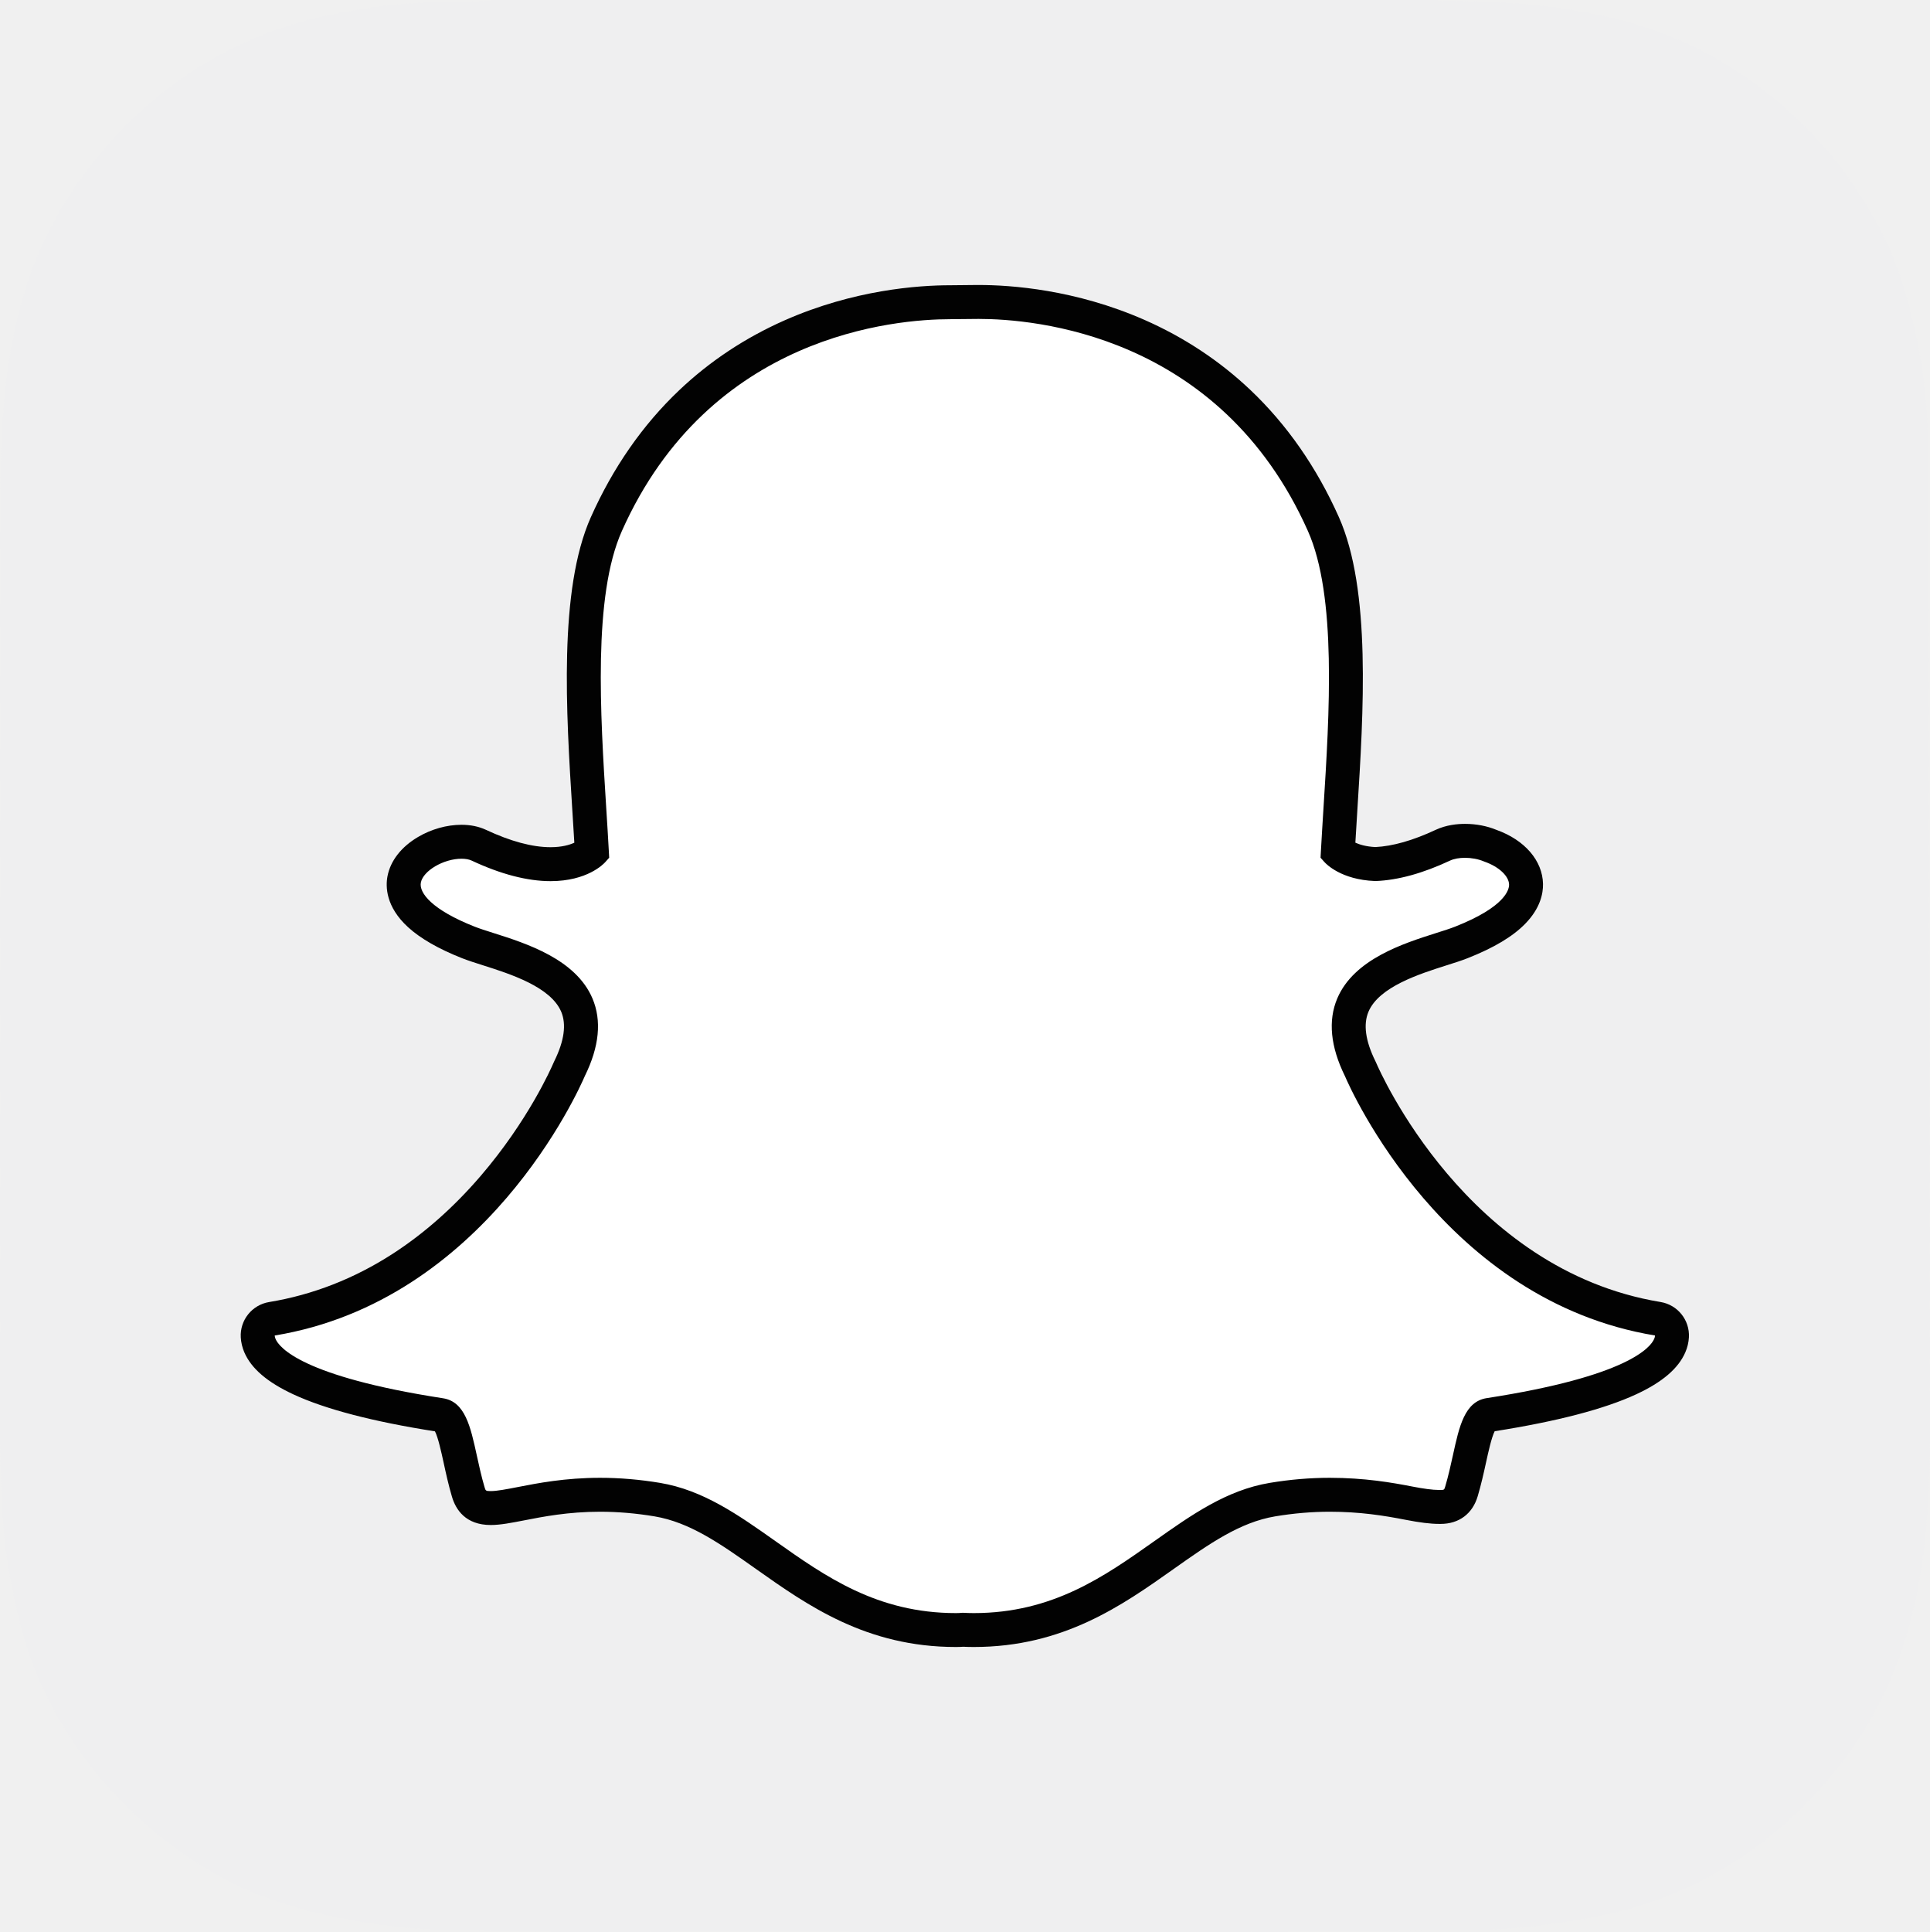
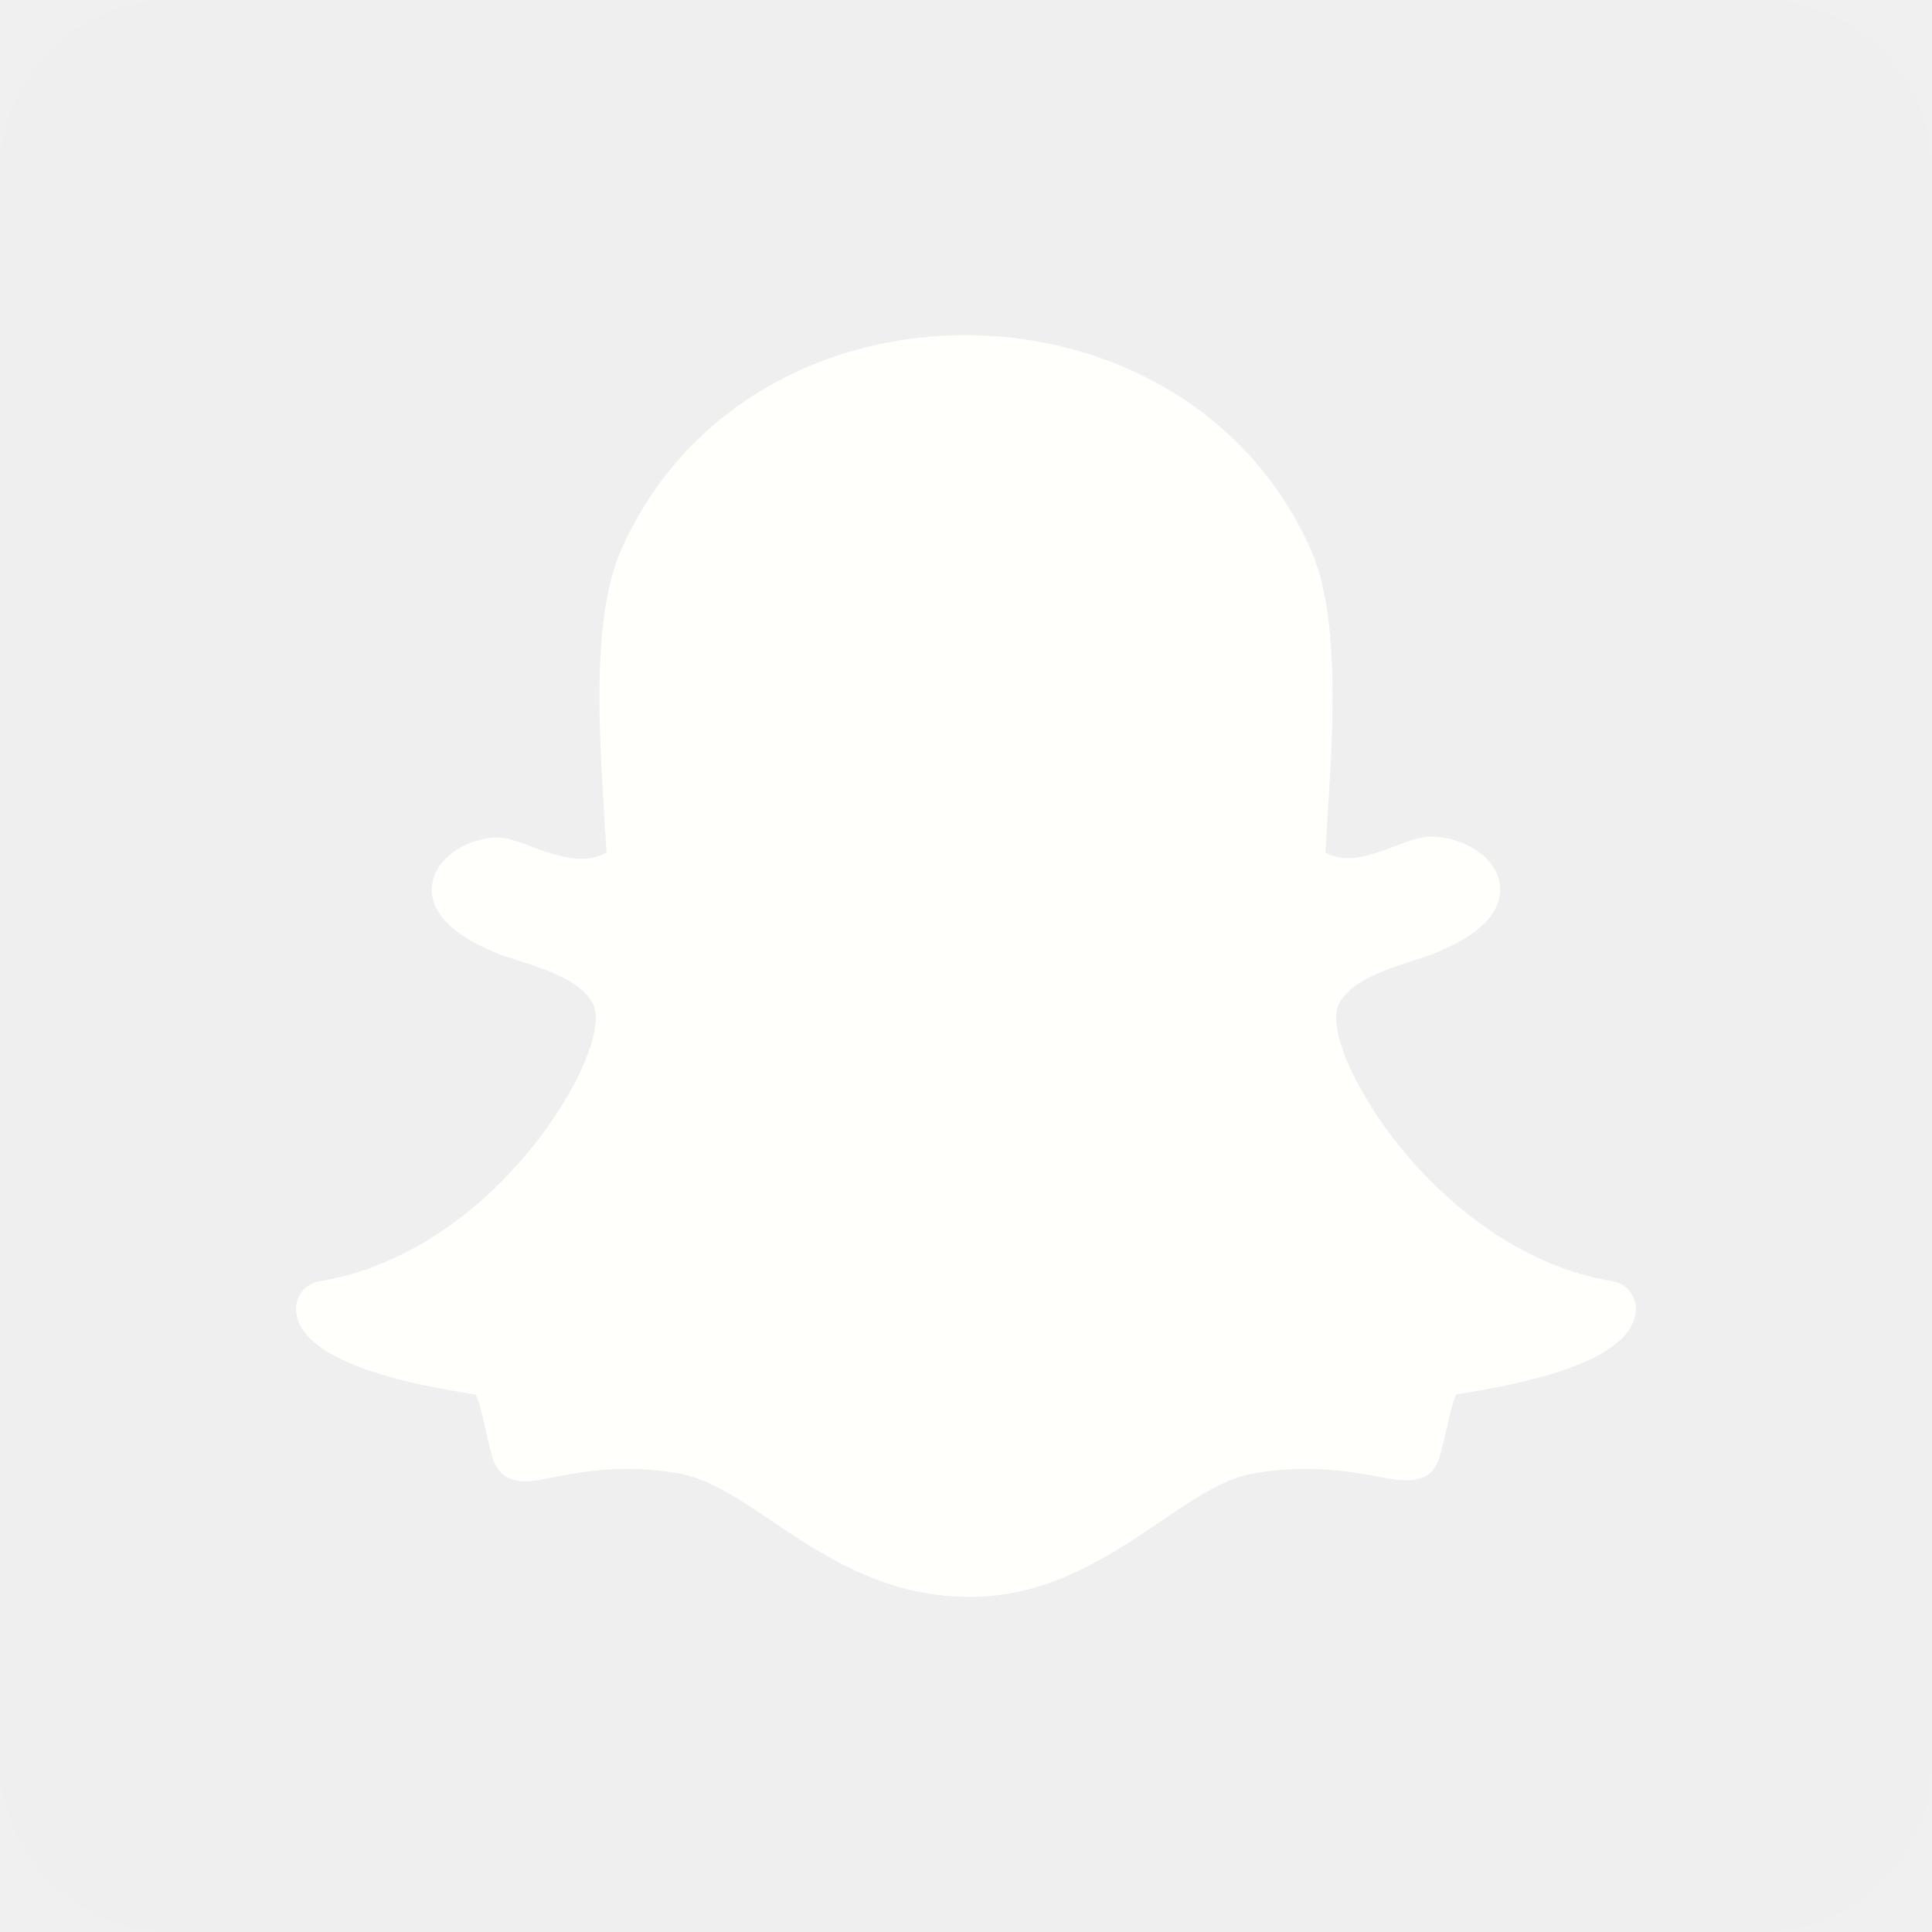
- <svg xmlns="http://www.w3.org/2000/svg" width="2498" height="2500" viewBox="147.553 39.286 514.231 514.631" id="snapchat">
-   <path fill="#efeff0" d="M147.553 423.021v.023c.308 11.424.403 22.914 2.33 34.268 2.042 12.012 4.961 23.725 10.53 34.627 7.529 14.756 17.869 27.217 30.921 37.396 9.371 7.309 19.608 13.111 30.94 16.771 16.524 5.33 33.571 7.373 50.867 7.473 10.791.068 21.575.338 32.37.293 78.395-.33 156.792.566 235.189-.484 10.403-.141 20.636-1.41 30.846-3.277 19.569-3.582 36.864-11.932 51.661-25.133 17.245-15.381 28.88-34.205 34.132-56.924 3.437-14.85 4.297-29.916 4.444-45.035v-3.016c0-1.17-.445-256.892-.486-260.272-.115-9.285-.799-18.5-2.54-27.636-2.117-11.133-5.108-21.981-10.439-32.053-5.629-10.641-12.68-20.209-21.401-28.57-13.359-12.81-28.775-21.869-46.722-26.661-16.21-4.327-32.747-5.285-49.405-5.27-.027-.004-.09-.173-.094-.255H278.56c-.005.086-.008.172-.014.255-9.454.173-18.922.102-28.328 1.268-10.304 1.281-20.509 3.21-30.262 6.812-15.362 5.682-28.709 14.532-40.11 26.347-12.917 13.386-22.022 28.867-26.853 46.894-4.31 16.084-5.248 32.488-5.271 49.008" />
-   <path fill="#fff" d="M407.001 473.488c-1.068 0-2.087-.039-2.862-.076-.615.053-1.25.076-1.886.076-22.437 0-37.439-10.607-50.678-19.973-9.489-6.703-18.438-13.031-28.922-14.775-5.149-.854-10.271-1.287-15.22-1.287-8.917 0-15.964 1.383-21.109 2.389-3.166.617-5.896 1.148-8.006 1.148-2.21 0-4.895-.49-6.014-4.311-.887-3.014-1.523-5.934-2.137-8.746-1.536-7.027-2.65-11.316-5.281-11.723-28.141-4.342-44.768-10.738-48.08-18.484a7.187 7.187 0 0 1-.584-2.443 4.518 4.518 0 0 1 3.777-4.711c22.348-3.68 42.219-15.492 59.064-35.119 13.049-15.195 19.457-29.713 20.145-31.316a2.85 2.85 0 0 1 .101-.217c3.247-6.588 3.893-12.281 1.926-16.916-3.626-8.551-15.635-12.361-23.58-14.882-1.976-.625-3.845-1.217-5.334-1.808-7.043-2.782-18.626-8.66-17.083-16.773 1.124-5.916 8.949-10.036 15.273-10.036 1.756 0 3.312.308 4.622.923 7.146 3.348 13.575 5.045 19.104 5.045 6.876 0 10.197-2.618 11-3.362a1170.709 1170.709 0 0 0-.679-11.262c-1.614-25.675-3.627-57.627 4.546-75.95 24.462-54.847 76.339-59.112 91.651-59.112a3909.561 3909.561 0 0 0 7.582-.071c15.354 0 67.339 4.27 91.816 59.15 8.173 18.335 6.158 50.314 4.539 76.016l-.076 1.23c-.222 3.49-.427 6.793-.6 9.995.756.696 3.795 3.096 9.978 3.339 5.271-.202 11.328-1.891 17.998-5.014 2.062-.968 4.345-1.169 5.895-1.169 2.343 0 4.727.456 6.714 1.285l.106.041c5.66 2.009 9.367 6.024 9.447 10.242.071 3.932-2.851 9.809-17.223 15.485-1.472.583-3.35 1.179-5.334 1.808-7.952 2.524-19.951 6.332-23.577 14.878-1.97 4.635-1.322 10.326 1.926 16.912.036.072.067.145.102.221 1 2.344 25.205 57.535 79.209 66.432a4.523 4.523 0 0 1 3.778 4.711 7.252 7.252 0 0 1-.598 2.465c-3.289 7.703-19.915 14.09-48.064 18.438-2.642.408-3.755 4.678-5.277 11.668-.63 2.887-1.271 5.717-2.146 8.691-.819 2.797-2.641 4.164-5.567 4.164h-.441c-1.905 0-4.604-.346-8.008-1.012-5.95-1.158-12.623-2.236-21.109-2.236-4.948 0-10.069.434-15.224 1.287-10.473 1.744-19.421 8.062-28.893 14.758-13.265 9.379-28.272 19.987-50.707 19.987" />
-   <path fill="#020202" d="M408.336 124.235c14.455 0 64.231 3.883 87.688 56.472 7.724 17.317 5.744 48.686 4.156 73.885-.248 3.999-.494 7.875-.694 11.576l-.084 1.591 1.062 1.185c.429.476 4.444 4.672 13.374 5.017l.144.008.15-.003c5.904-.225 12.554-2.059 19.776-5.442 1.064-.498 2.48-.741 3.978-.741 1.707 0 3.521.321 5.017.951l.226.09c3.787 1.327 6.464 3.829 6.505 6.093.022 1.28-.935 5.891-14.359 11.194-1.312.518-3.039 1.069-5.041 1.7-8.736 2.774-21.934 6.96-26.376 17.427-2.501 5.896-1.816 12.854 2.034 20.678 1.584 3.697 26.52 59.865 82.631 69.111a2.487 2.487 0 0 1-.229.9c-.951 2.24-6.996 9.979-44.612 15.783-5.886.902-7.328 7.5-9 15.17-.604 2.746-1.218 5.518-2.062 8.381-.258.865-.306.914-1.233.914h-.442c-1.668 0-4.2-.346-7.135-.922-5.345-1.041-12.647-2.318-21.982-2.318-5.21 0-10.577.453-15.962 1.352-11.511 1.914-20.872 8.535-30.786 15.543-13.314 9.408-27.075 19.143-48.071 19.143-.917 0-1.812-.031-2.709-.076l-.236-.01-.237.018c-.515.045-1.034.068-1.564.068-20.993 0-34.76-9.732-48.068-19.143-9.916-7.008-19.282-13.629-30.791-15.543-5.38-.896-10.752-1.352-15.959-1.352-9.333 0-16.644 1.428-21.978 2.471-2.935.574-5.476 1.066-7.139 1.066-1.362 0-1.388-.08-1.676-1.064-.844-2.865-1.461-5.703-2.062-8.445-1.676-7.678-3.119-14.312-9.002-15.215-37.613-5.809-43.659-13.561-44.613-15.795a2.739 2.739 0 0 1-.231-.918c56.11-9.238 81.041-65.408 82.63-69.119 3.857-7.818 4.541-14.775 2.032-20.678-4.442-10.461-17.638-14.653-26.368-17.422-2.007-.635-3.735-1.187-5.048-1.705-11.336-4.479-14.823-8.991-14.305-11.725.601-3.153 6.067-6.359 10.837-6.359 1.072 0 2.012.173 2.707.498 7.747 3.631 14.819 5.472 21.022 5.472 9.751 0 14.091-4.537 14.557-5.055l1.057-1.182-.085-1.583c-.197-3.699-.44-7.574-.696-11.565-1.583-25.205-3.563-56.553 4.158-73.871 23.37-52.396 72.903-56.435 87.525-56.435.36 0 6.717-.065 6.717-.065.26-.002.549-.006.852-.006m0-9.038h-.017c-.333 0-.646 0-.944.004l-6.633.066c-8.566 0-25.705 1.21-44.115 9.336-10.526 4.643-19.994 10.921-28.14 18.66-9.712 9.221-17.624 20.59-23.512 33.796-8.623 19.336-6.576 51.905-4.932 78.078l.006.041c.176 2.803.361 5.73.53 8.582-1.265.581-3.316 1.194-6.339 1.194-4.864 0-10.648-1.555-17.187-4.619-1.924-.896-4.12-1.349-6.543-1.349-3.893 0-7.997 1.146-11.557 3.239-4.479 2.63-7.373 6.347-8.159 10.468-.518 2.726-.493 8.114 5.492 13.578 3.292 3.008 8.128 5.782 14.37 8.249 1.638.645 3.582 1.261 5.641 1.914 7.145 2.271 17.959 5.702 20.779 12.339 1.429 3.365.814 7.793-1.823 13.145-.069.146-.138.289-.201.439-.659 1.539-6.807 15.465-19.418 30.152-7.166 8.352-15.059 15.332-23.447 20.752-10.238 6.617-21.316 10.943-32.923 12.855a9.038 9.038 0 0 0-7.559 9.424c.078 1.33.39 2.656.931 3.939l.013.023c1.843 4.311 6.116 7.973 13.063 11.203 8.489 3.943 21.185 7.26 37.732 9.855.836 1.59 1.704 5.586 2.305 8.322.629 2.908 1.285 5.898 2.22 9.074 1.009 3.441 3.626 7.553 10.349 7.553 2.548 0 5.478-.574 8.871-1.232 4.969-.975 11.764-2.305 20.245-2.305 4.702 0 9.575.414 14.48 1.229 9.455 1.574 17.606 7.332 27.037 14 13.804 9.758 29.429 20.803 53.302 20.803.651 0 1.304-.021 1.949-.066.789.037 1.767.066 2.799.066 23.88 0 39.501-11.049 53.29-20.799l.022-.02c9.433-6.66 17.575-12.41 27.027-13.984 4.903-.814 9.775-1.229 14.479-1.229 8.102 0 14.517 1.033 20.245 2.15 3.738.736 6.643 1.09 8.872 1.09l.218.004h.226c4.917 0 8.53-2.699 9.909-7.422.916-3.109 1.57-6.029 2.215-8.986.562-2.564 1.46-6.674 2.296-8.281 16.558-2.6 29.249-5.91 37.739-9.852 6.931-3.215 11.199-6.873 13.053-11.166.556-1.287.881-2.621.954-3.979a9.036 9.036 0 0 0-7.56-9.424c-51.585-8.502-74.824-61.506-75.785-63.758a6.454 6.454 0 0 0-.205-.438c-2.637-5.354-3.246-9.777-1.816-13.148 2.814-6.631 13.621-10.062 20.771-12.332 2.07-.652 4.021-1.272 5.646-1.914 7.039-2.78 12.07-5.796 15.389-9.221 3.964-4.083 4.736-7.995 4.688-10.555-.121-6.194-4.856-11.698-12.388-14.393-2.544-1.052-5.445-1.607-8.399-1.607-2.011 0-4.989.276-7.808 1.592-6.035 2.824-11.441 4.368-16.082 4.588-2.468-.125-4.199-.66-5.32-1.171.141-2.416.297-4.898.458-7.486l.067-1.108c1.653-26.19 3.707-58.784-4.92-78.134-5.913-13.253-13.853-24.651-23.604-33.892-8.178-7.744-17.678-14.021-28.242-18.661-18.384-8.066-35.522-9.271-44.1-9.271" />
-   <path fill="none" d="M147.553 39.443h514.231v514.23H147.553z" />
+ <svg xmlns="http://www.w3.org/2000/svg" width="124" height="124" viewBox="0 0 124 124" fill="none">
+   <g clip-path="url(#clip0_835_59)">
+     <path d="M113 0H11C4.925 0 0 4.925 0 11V113C0 119.075 4.925 124 11 124H113C119.075 124 124 119.075 124 113V11C124 4.925 119.075 0 113 0Z" fill="#EFEFF0" />
+     <path d="M39.887 35.244C37.737 40.06 38.586 48.688 38.93 54.723C36.608 56.009 33.627 53.752 31.939 53.752C30.183 53.752 28.087 54.906 27.757 56.626C27.521 57.865 28.076 59.671 32.061 61.244C33.602 61.853 37.267 62.57 38.117 64.57C39.31 67.379 31.989 80.347 20.494 82.239C20.06 82.311 19.668 82.54 19.393 82.884C19.117 83.227 18.979 83.66 19.003 84.099C19.204 87.593 27.037 88.962 30.509 89.499C30.864 89.979 31.151 92.007 31.606 93.552C31.81 94.243 32.337 95.071 33.691 95.071C35.458 95.071 38.393 93.709 43.502 94.555C48.512 95.39 53.221 102.492 62.261 102.492C70.664 102.492 75.677 95.358 80.501 94.555C83.292 94.093 85.689 94.24 88.37 94.763C90.215 95.125 91.87 95.326 92.397 93.512C92.859 91.946 93.142 89.958 93.49 89.488C96.93 88.954 104.799 87.589 104.996 84.095C105.021 83.656 104.882 83.223 104.607 82.88C104.332 82.537 103.94 82.307 103.506 82.236C92.204 80.372 84.661 67.444 85.883 64.566C86.728 62.57 90.369 61.861 91.939 61.241C94.855 60.09 96.317 58.675 96.285 57.038C96.246 54.941 93.723 53.691 91.867 53.691C89.978 53.691 87.266 55.927 85.069 54.715C85.413 48.631 86.259 40.042 84.112 35.229C80.045 26.117 70.998 21.509 61.953 21.509C52.966 21.509 43.986 26.052 39.887 35.244Z" fill="#FFFFFB" />
+   </g>
+   <defs>
+     <clipPath id="clip0_835_59">
+       <rect width="124" height="124" fill="white" />
+     </clipPath>
+   </defs>
</svg>
